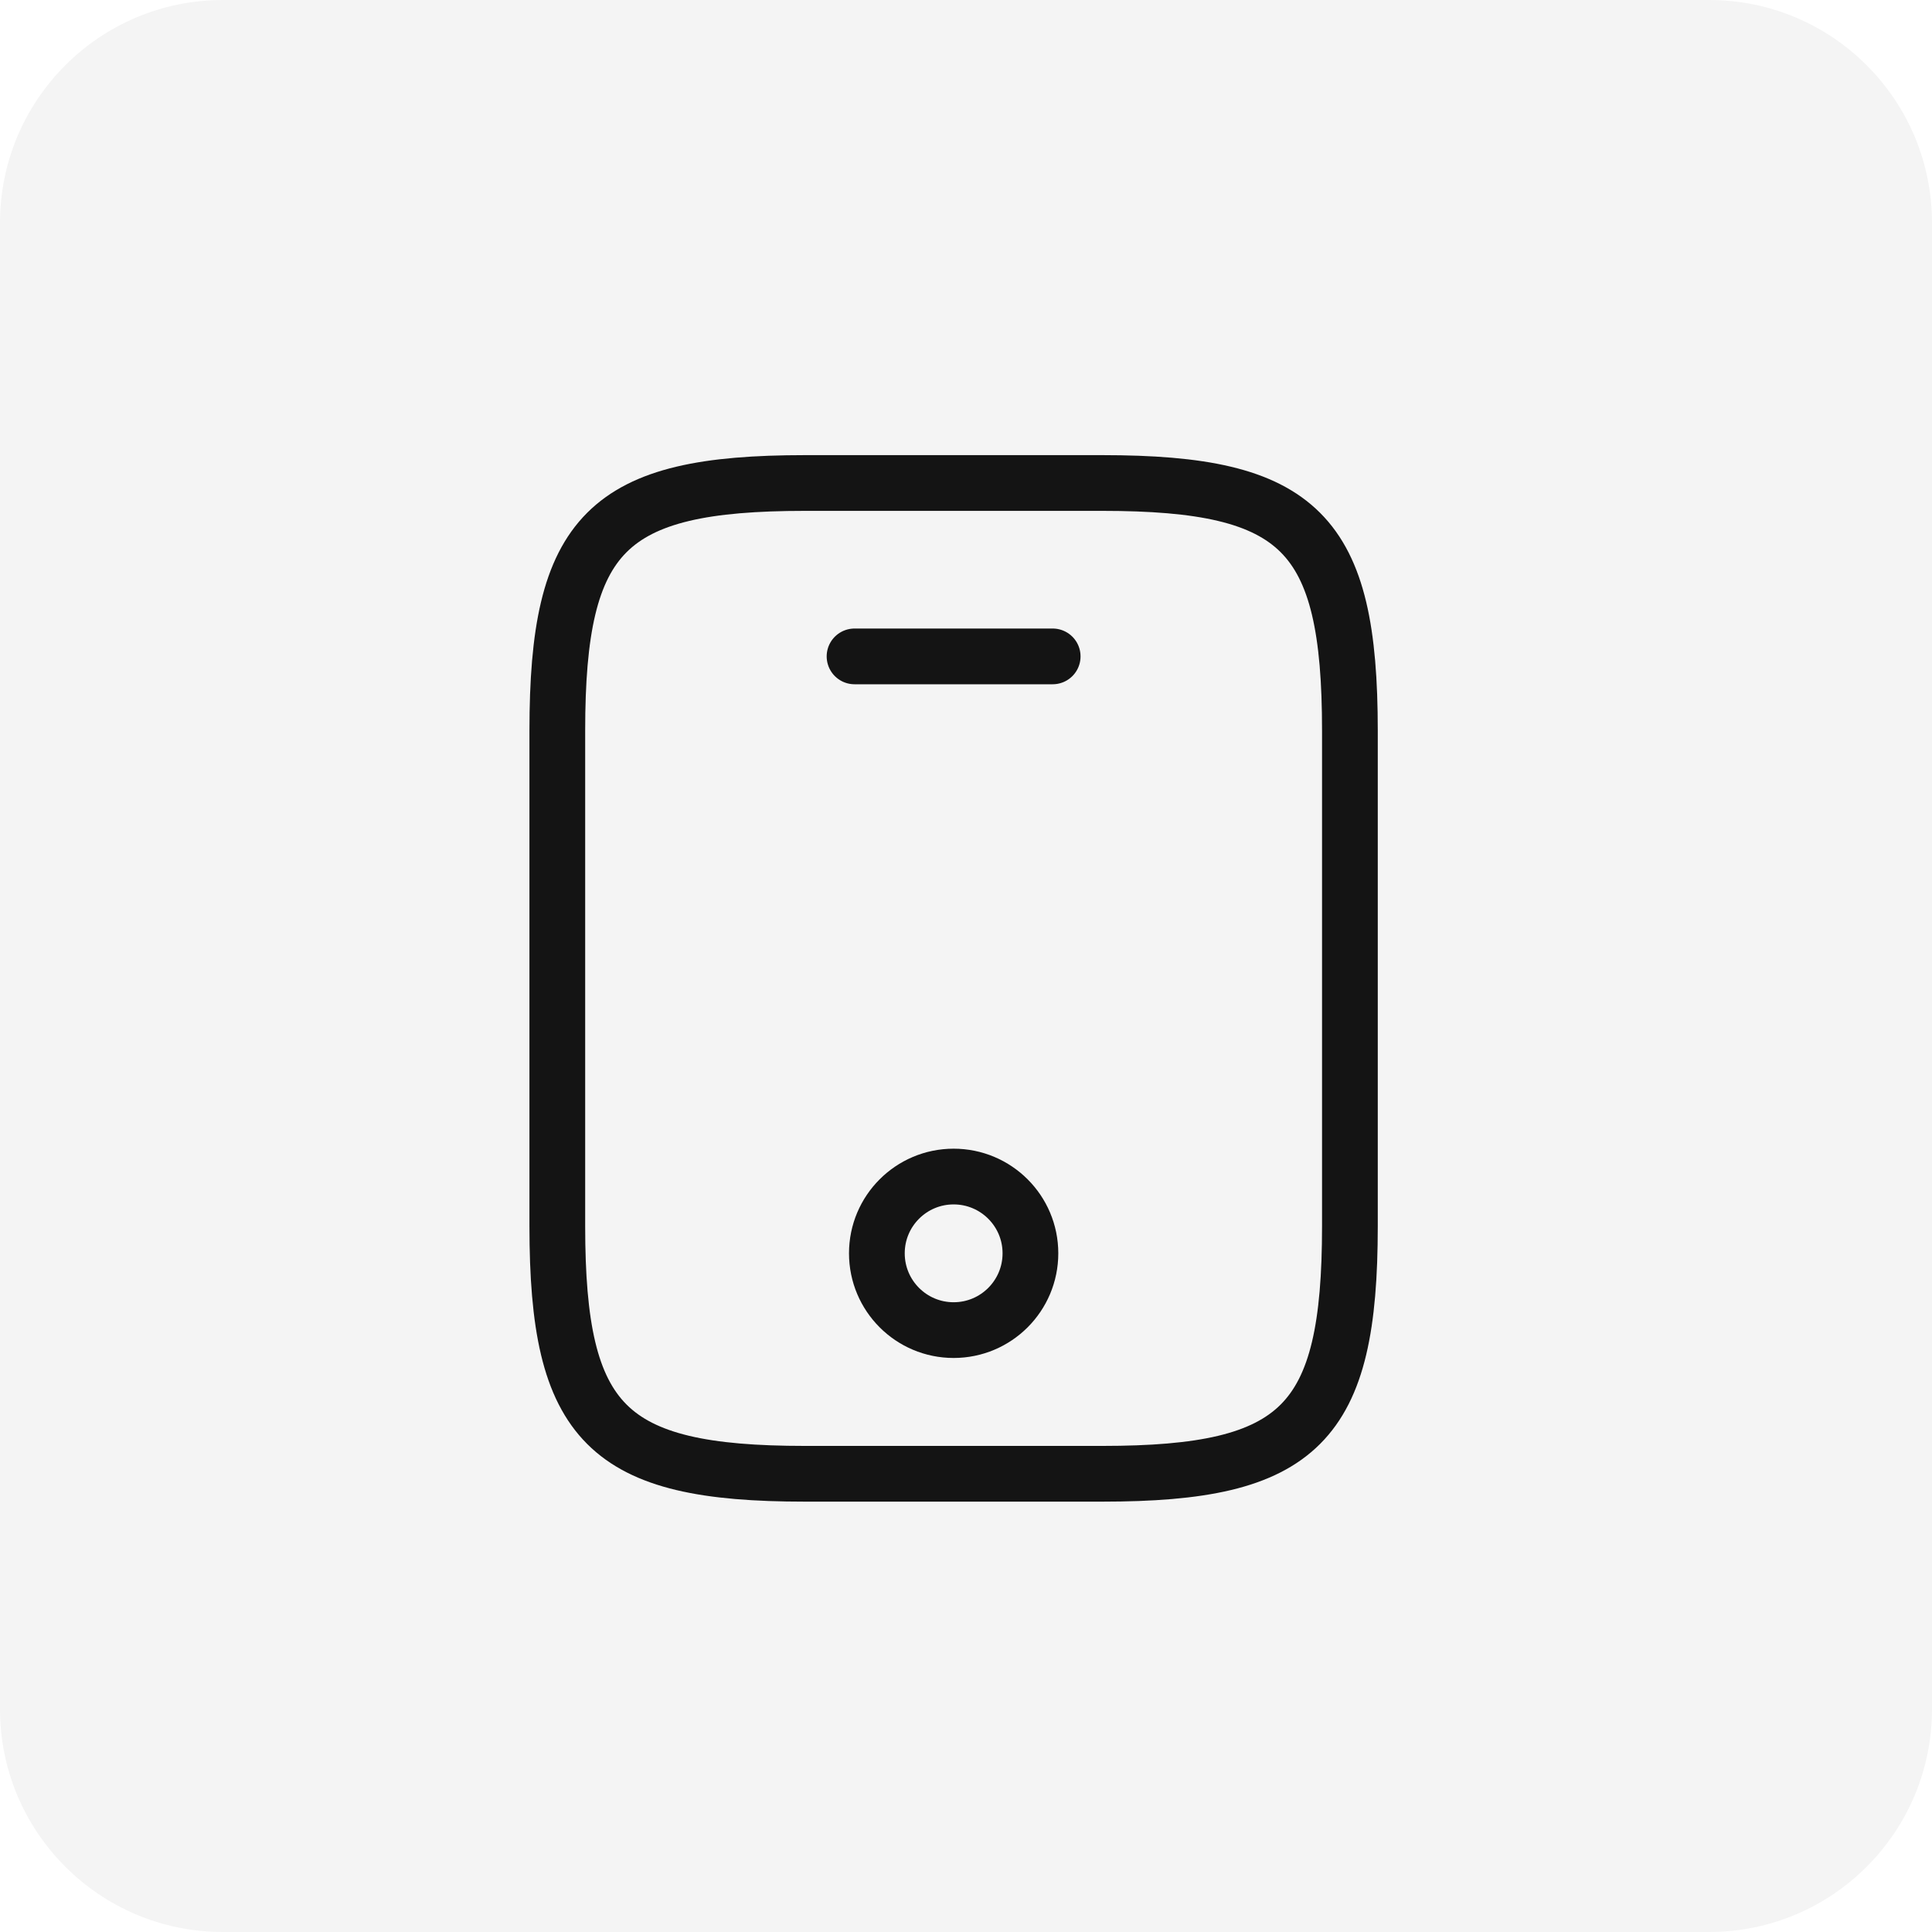
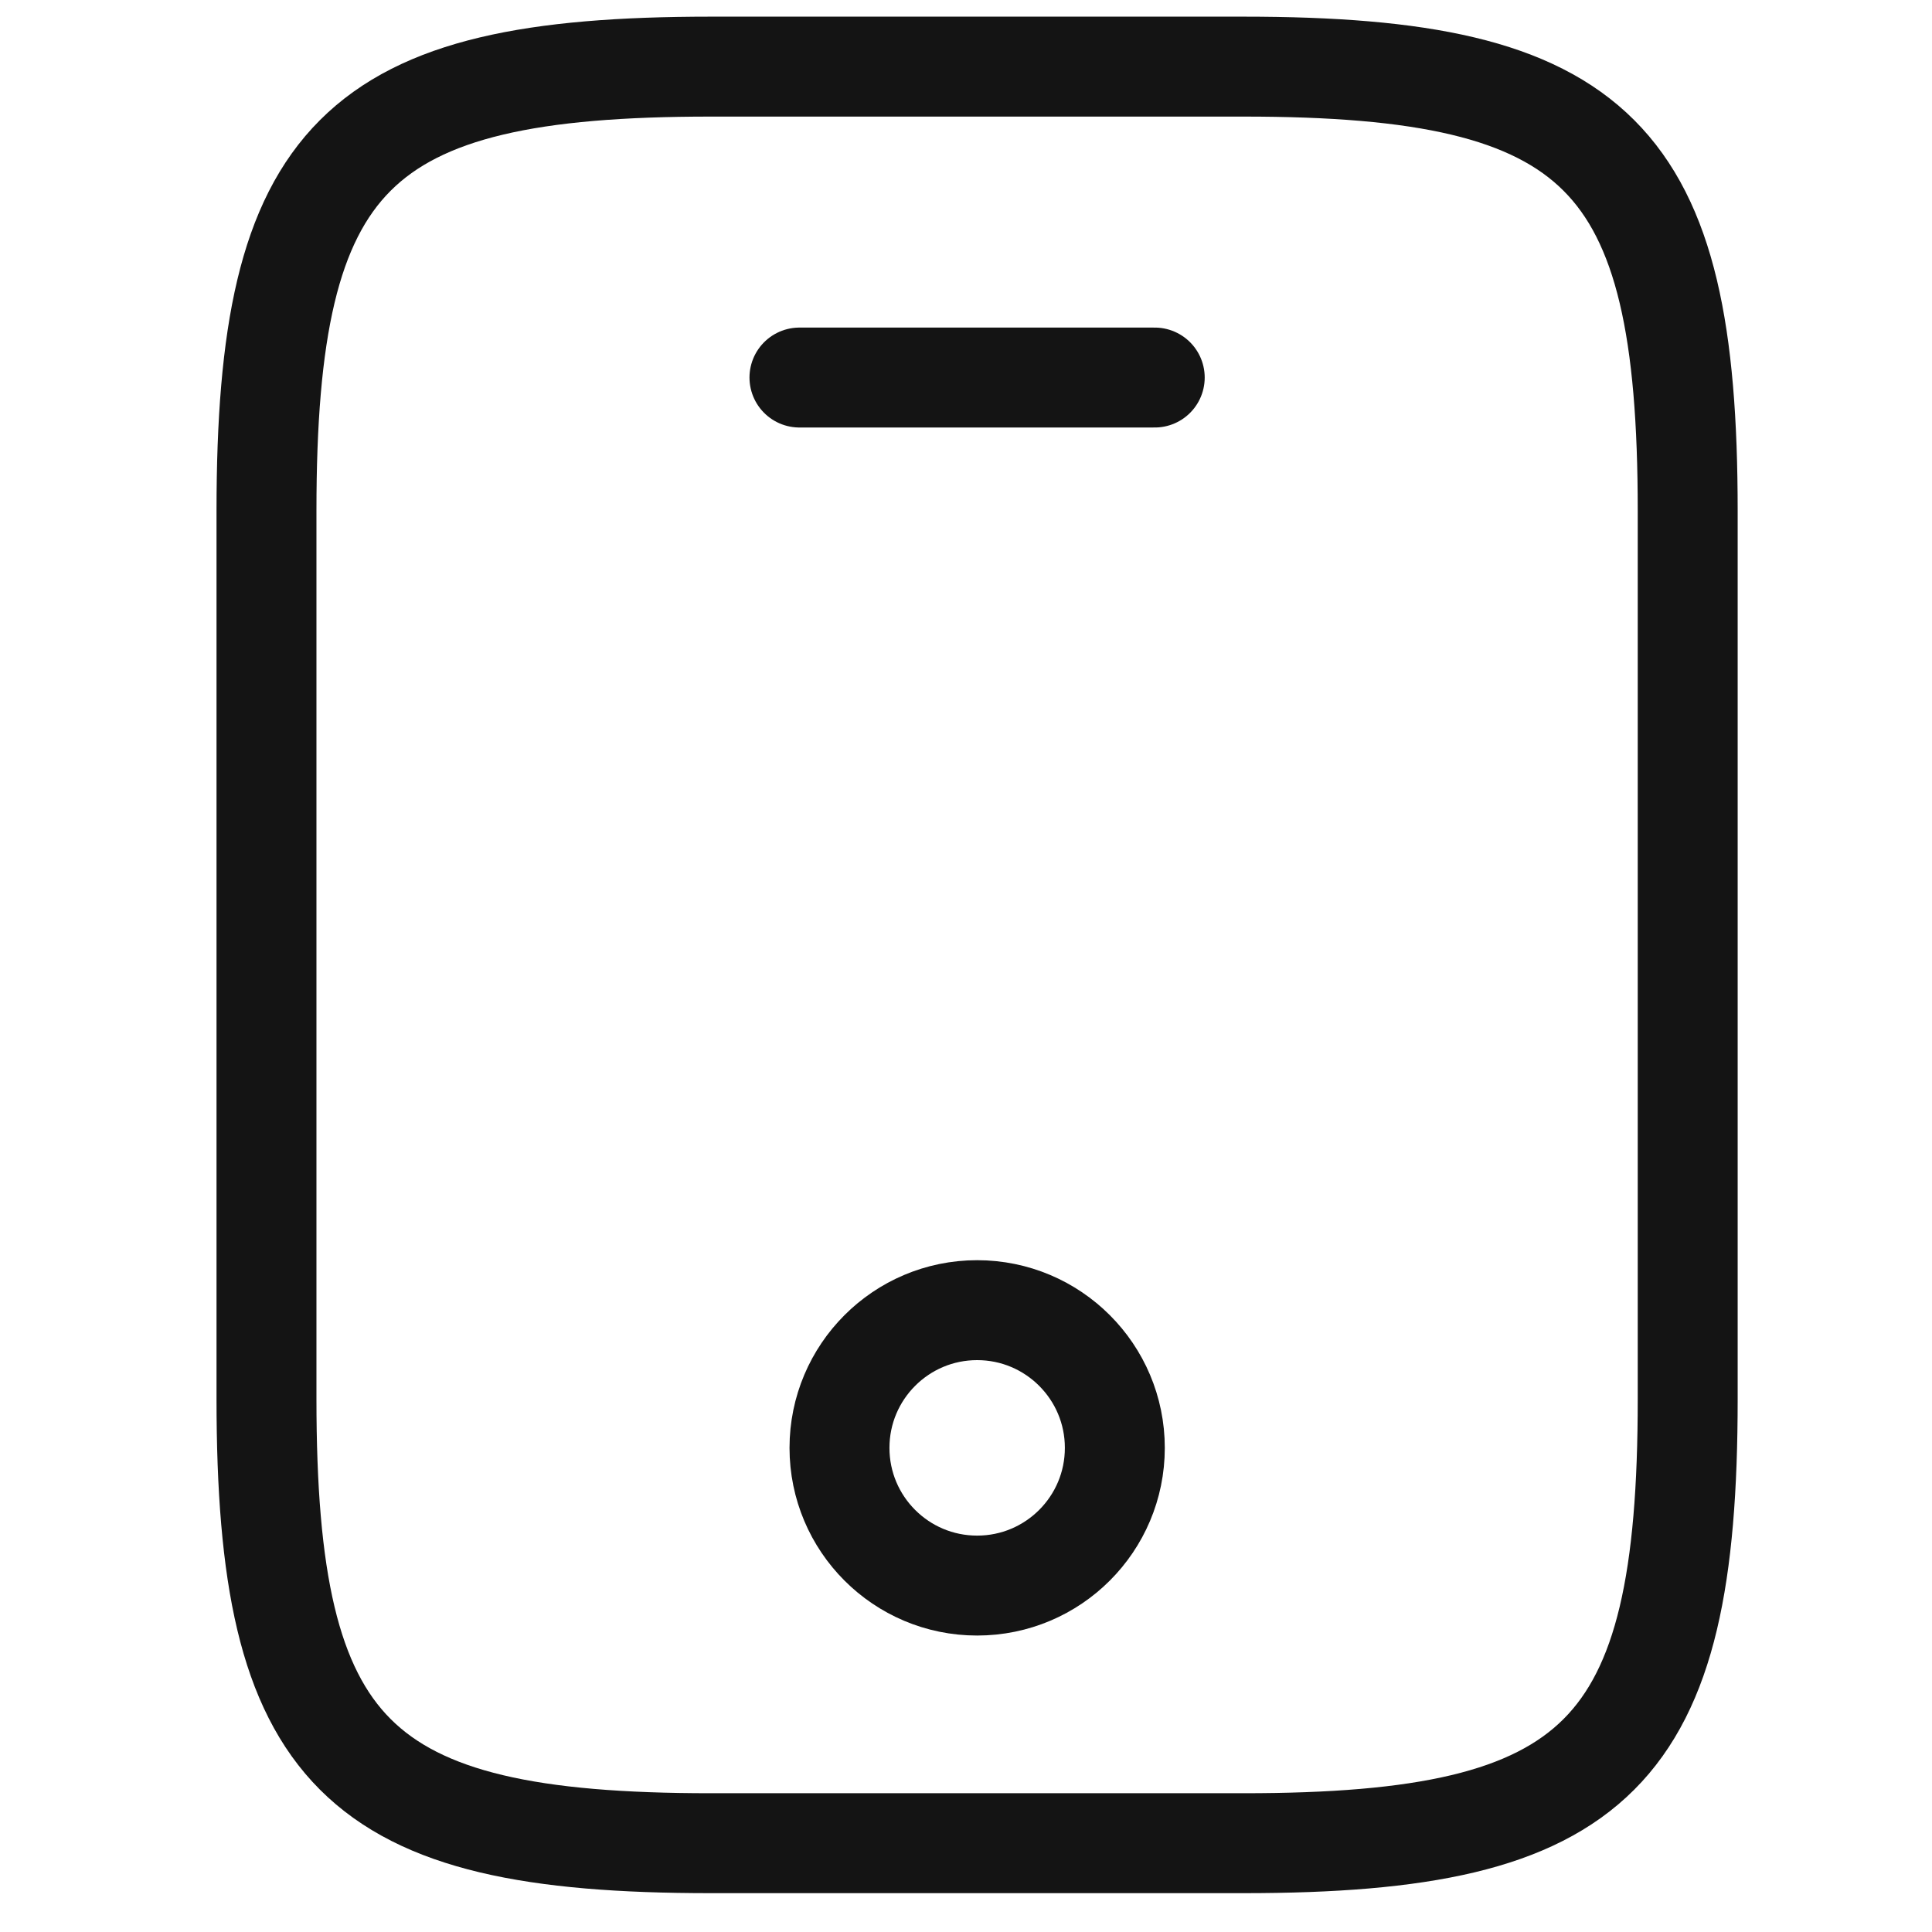
- <svg xmlns="http://www.w3.org/2000/svg" width="52" height="52" viewBox="0 0 52 52" fill="none">
-   <rect width="52" height="52" rx="6" fill="#F4F4F4" />
-   <path d="M36.333 19.667V33C36.333 38.333 35 39.667 29.667 39.667H21.667C16.333 39.667 15 38.333 15 33V19.667C15 14.333 16.333 13 21.667 13H29.667C35 13 36.333 14.333 36.333 19.667Z" stroke="#141414" stroke-width="1.5" stroke-linecap="round" stroke-linejoin="round" />
-   <path d="M28.333 17.667H23" stroke="#141414" stroke-width="1.5" stroke-linecap="round" stroke-linejoin="round" />
-   <path d="M25.667 35.8C26.809 35.8 27.734 34.875 27.734 33.733C27.734 32.592 26.809 31.667 25.667 31.667C24.526 31.667 23.601 32.592 23.601 33.733C23.601 34.875 24.526 35.8 25.667 35.8Z" stroke="#141414" stroke-width="1.5" stroke-linecap="round" stroke-linejoin="round" />
+ <svg xmlns="http://www.w3.org/2000/svg" width="28" height="28" viewBox="0 0 23 29" fill="none">
+   <path d="M22.333 7.667V21C22.333 26.333 21 27.667 15.667 27.667H7.667C2.333 27.667 1 26.333 1 21V7.667C1 2.333 2.333 1 7.667 1H15.667C21 1 22.333 2.333 22.333 7.667Z" stroke="#141414" stroke-width="1.5" stroke-linecap="round" stroke-linejoin="round" />
+   <path d="M14.333 5.667H9" stroke="#141414" stroke-width="1.5" stroke-linecap="round" stroke-linejoin="round" />
+   <path d="M11.667 23.8C12.809 23.8 13.734 22.875 13.734 21.733C13.734 20.592 12.809 19.666 11.667 19.666C10.526 19.666 9.601 20.592 9.601 21.733C9.601 22.875 10.526 23.8 11.667 23.8Z" stroke="#141414" stroke-width="1.5" stroke-linecap="round" stroke-linejoin="round" />
</svg>
